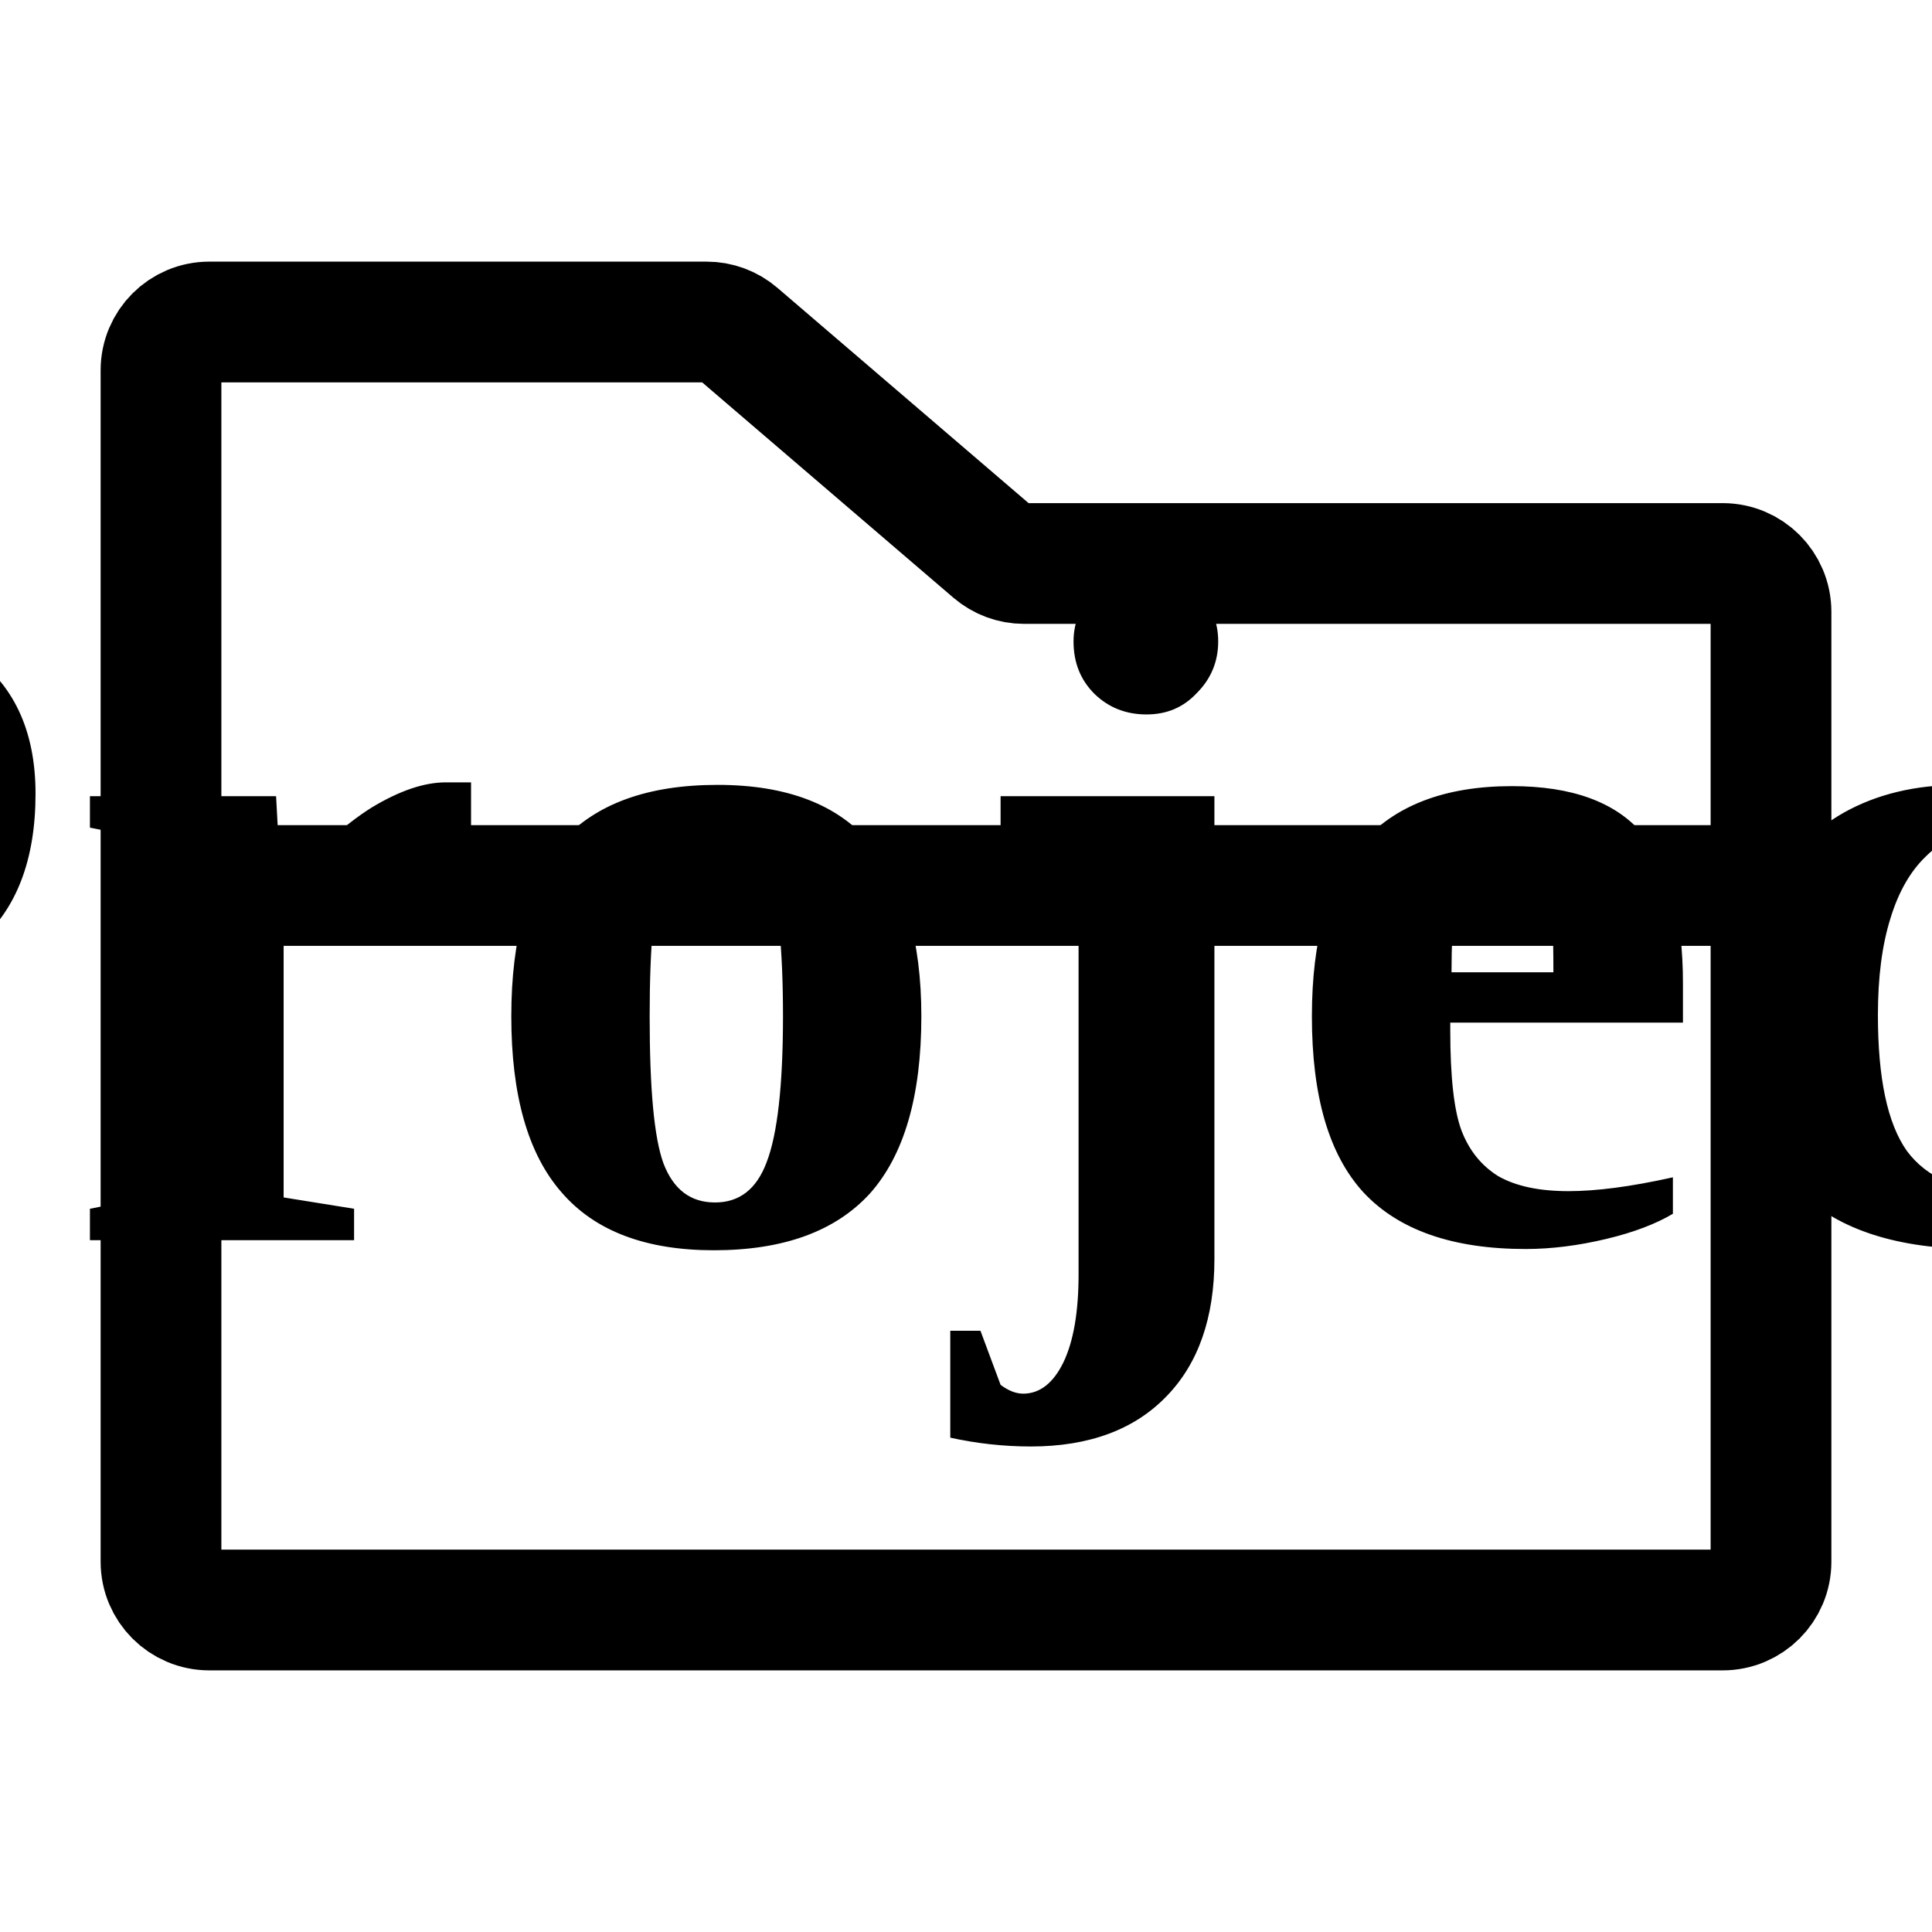
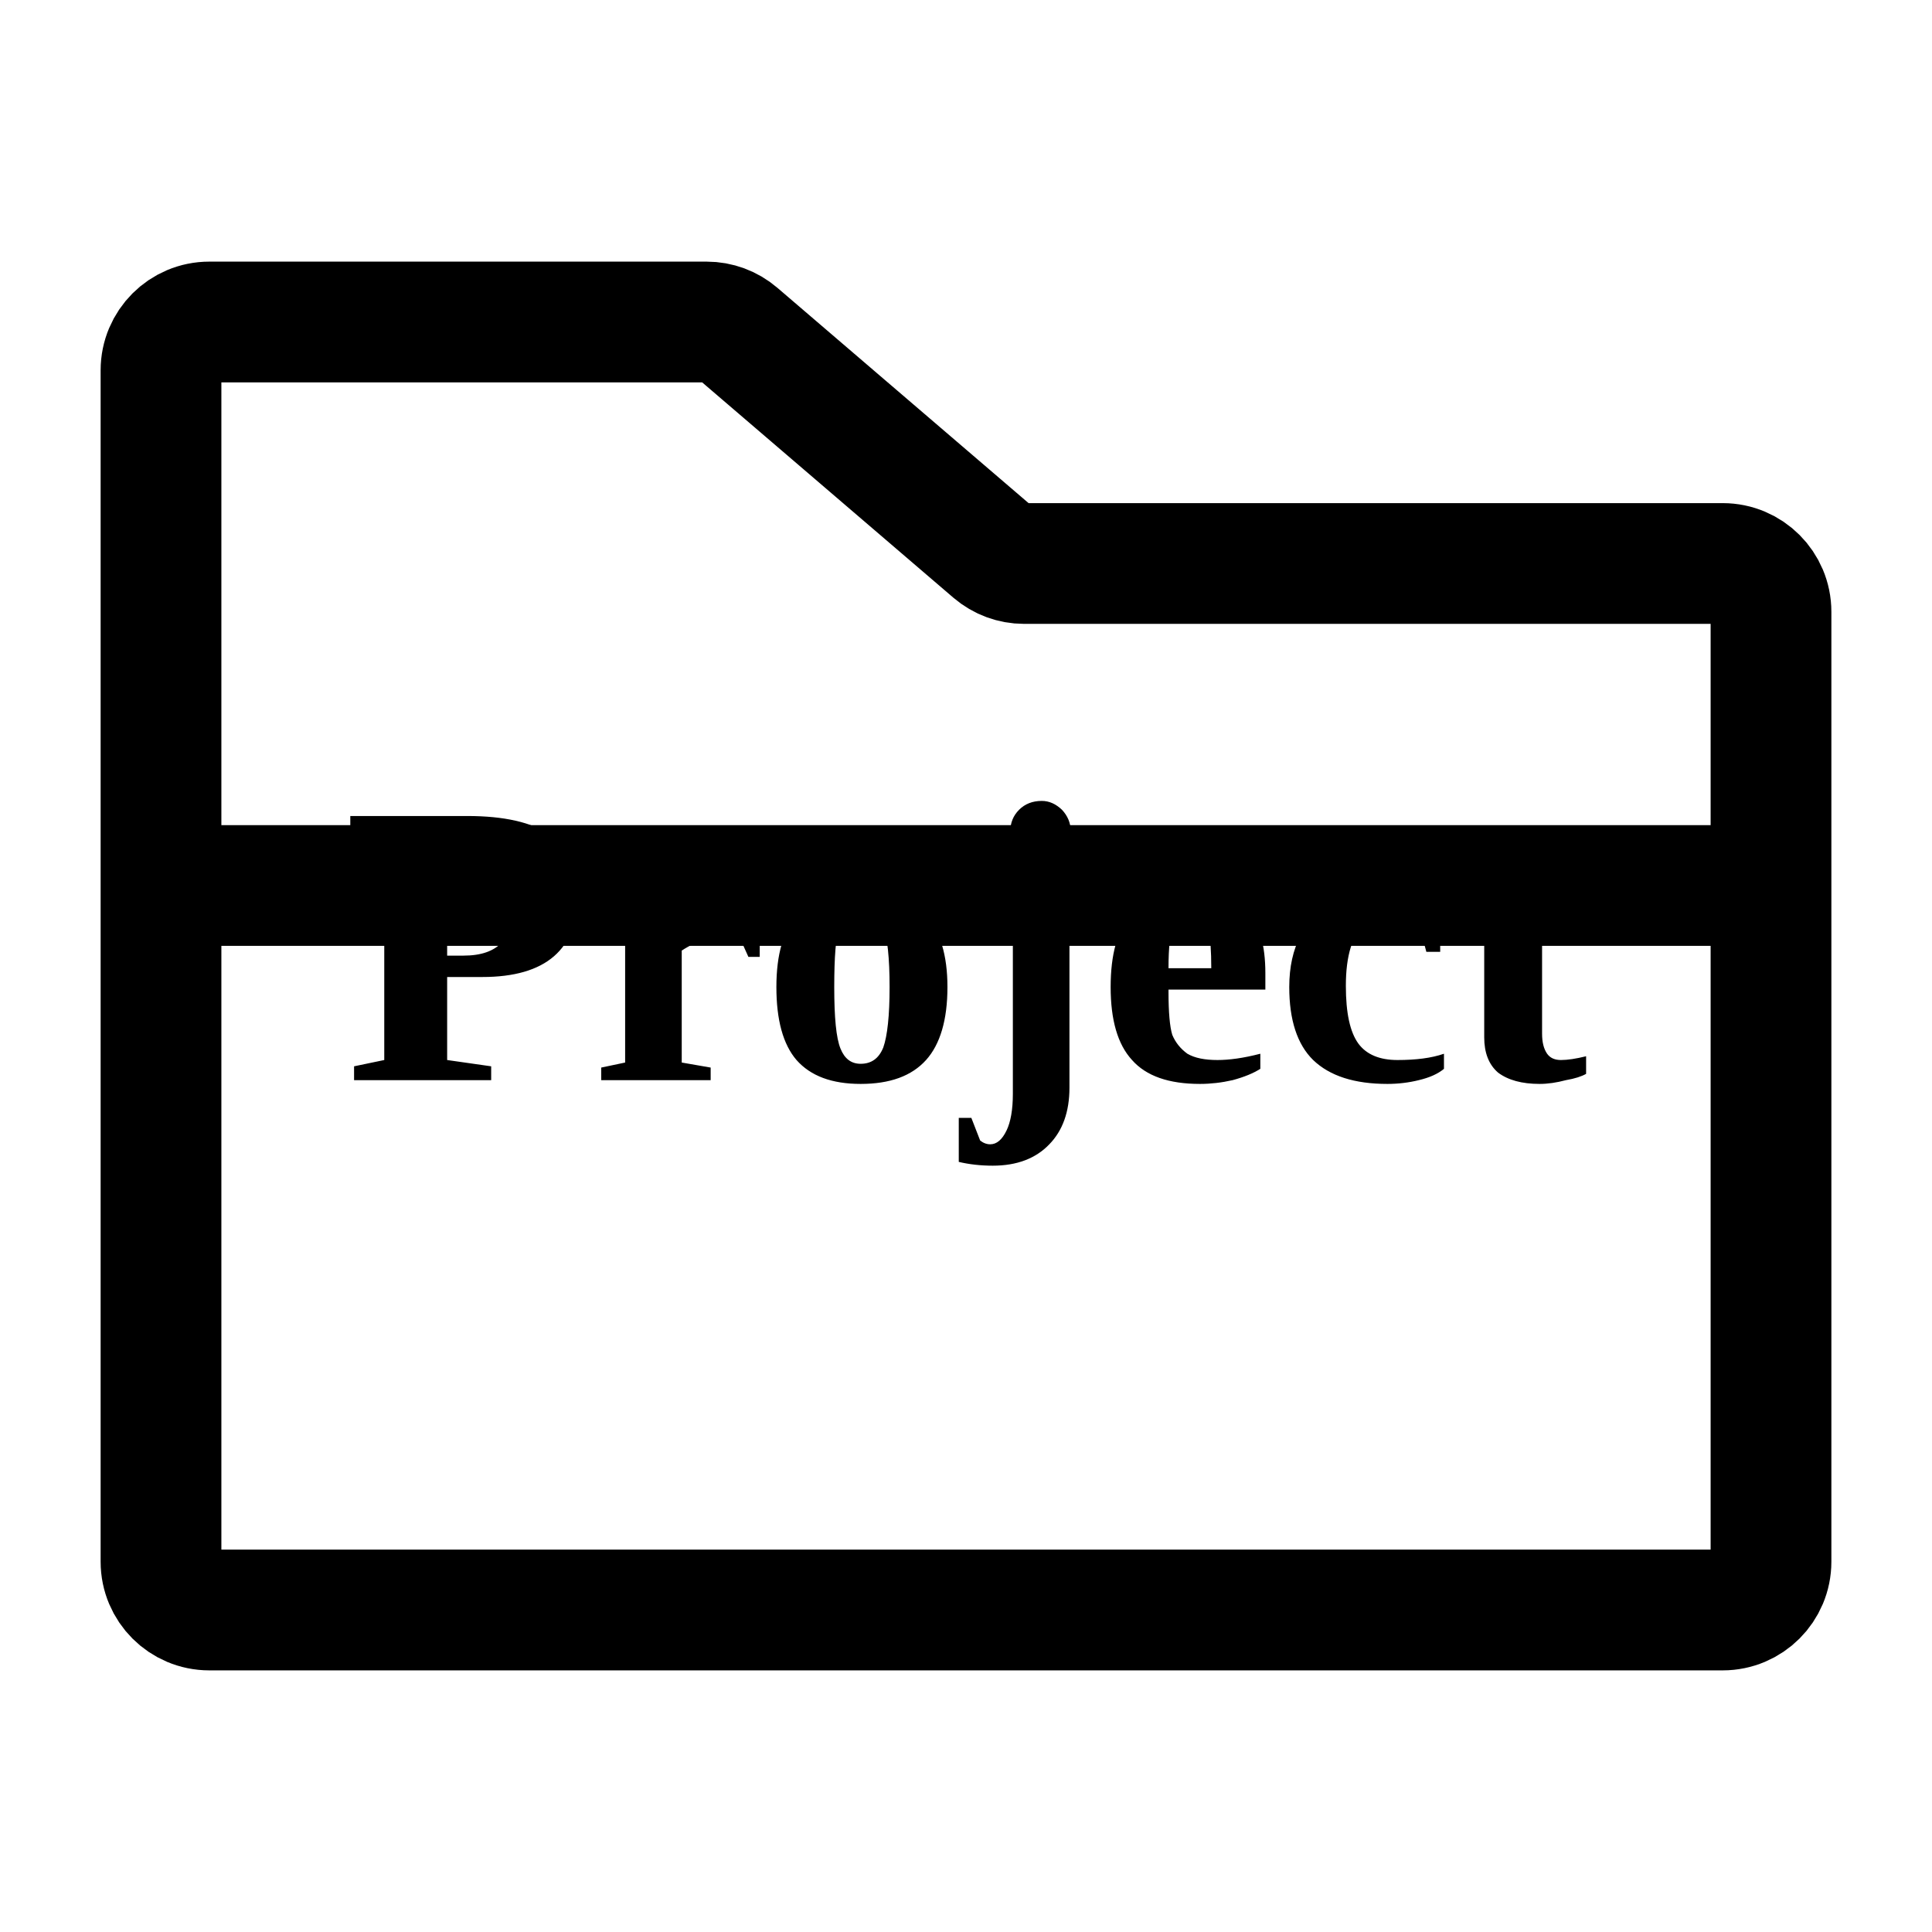
<svg xmlns="http://www.w3.org/2000/svg" width="24px" height="24px" stroke-width="1.5" viewBox="0 0 24 24" fill="none" color="#000000">
  <path d="M2 11V4.6a.6.6 0 01.6-.6h6.178a.6.6 0 01.39.144l3.164 2.712a.6.6 0 00.39.144H21.4a.6.6 0 01.6.6V11M2 11v8.4a.6.6 0 00.6.6h18.8a.6.6 0 00.6-.6V11M2 11h20" stroke="#000000" stroke-width="1.5" stroke-linecap="round" stroke-linejoin="round" />
-   <text x="50%" y="50%" dominant-baseline="middle" text-anchor="middle" font-weight="bold" font-size="12" fill="black">Project</text>
+   <text x="50%" y="50%" dominant-baseline="middle" text-anchor="middle" font-weight="bold" font-size="5" fill="black">Project</text>
</svg>
